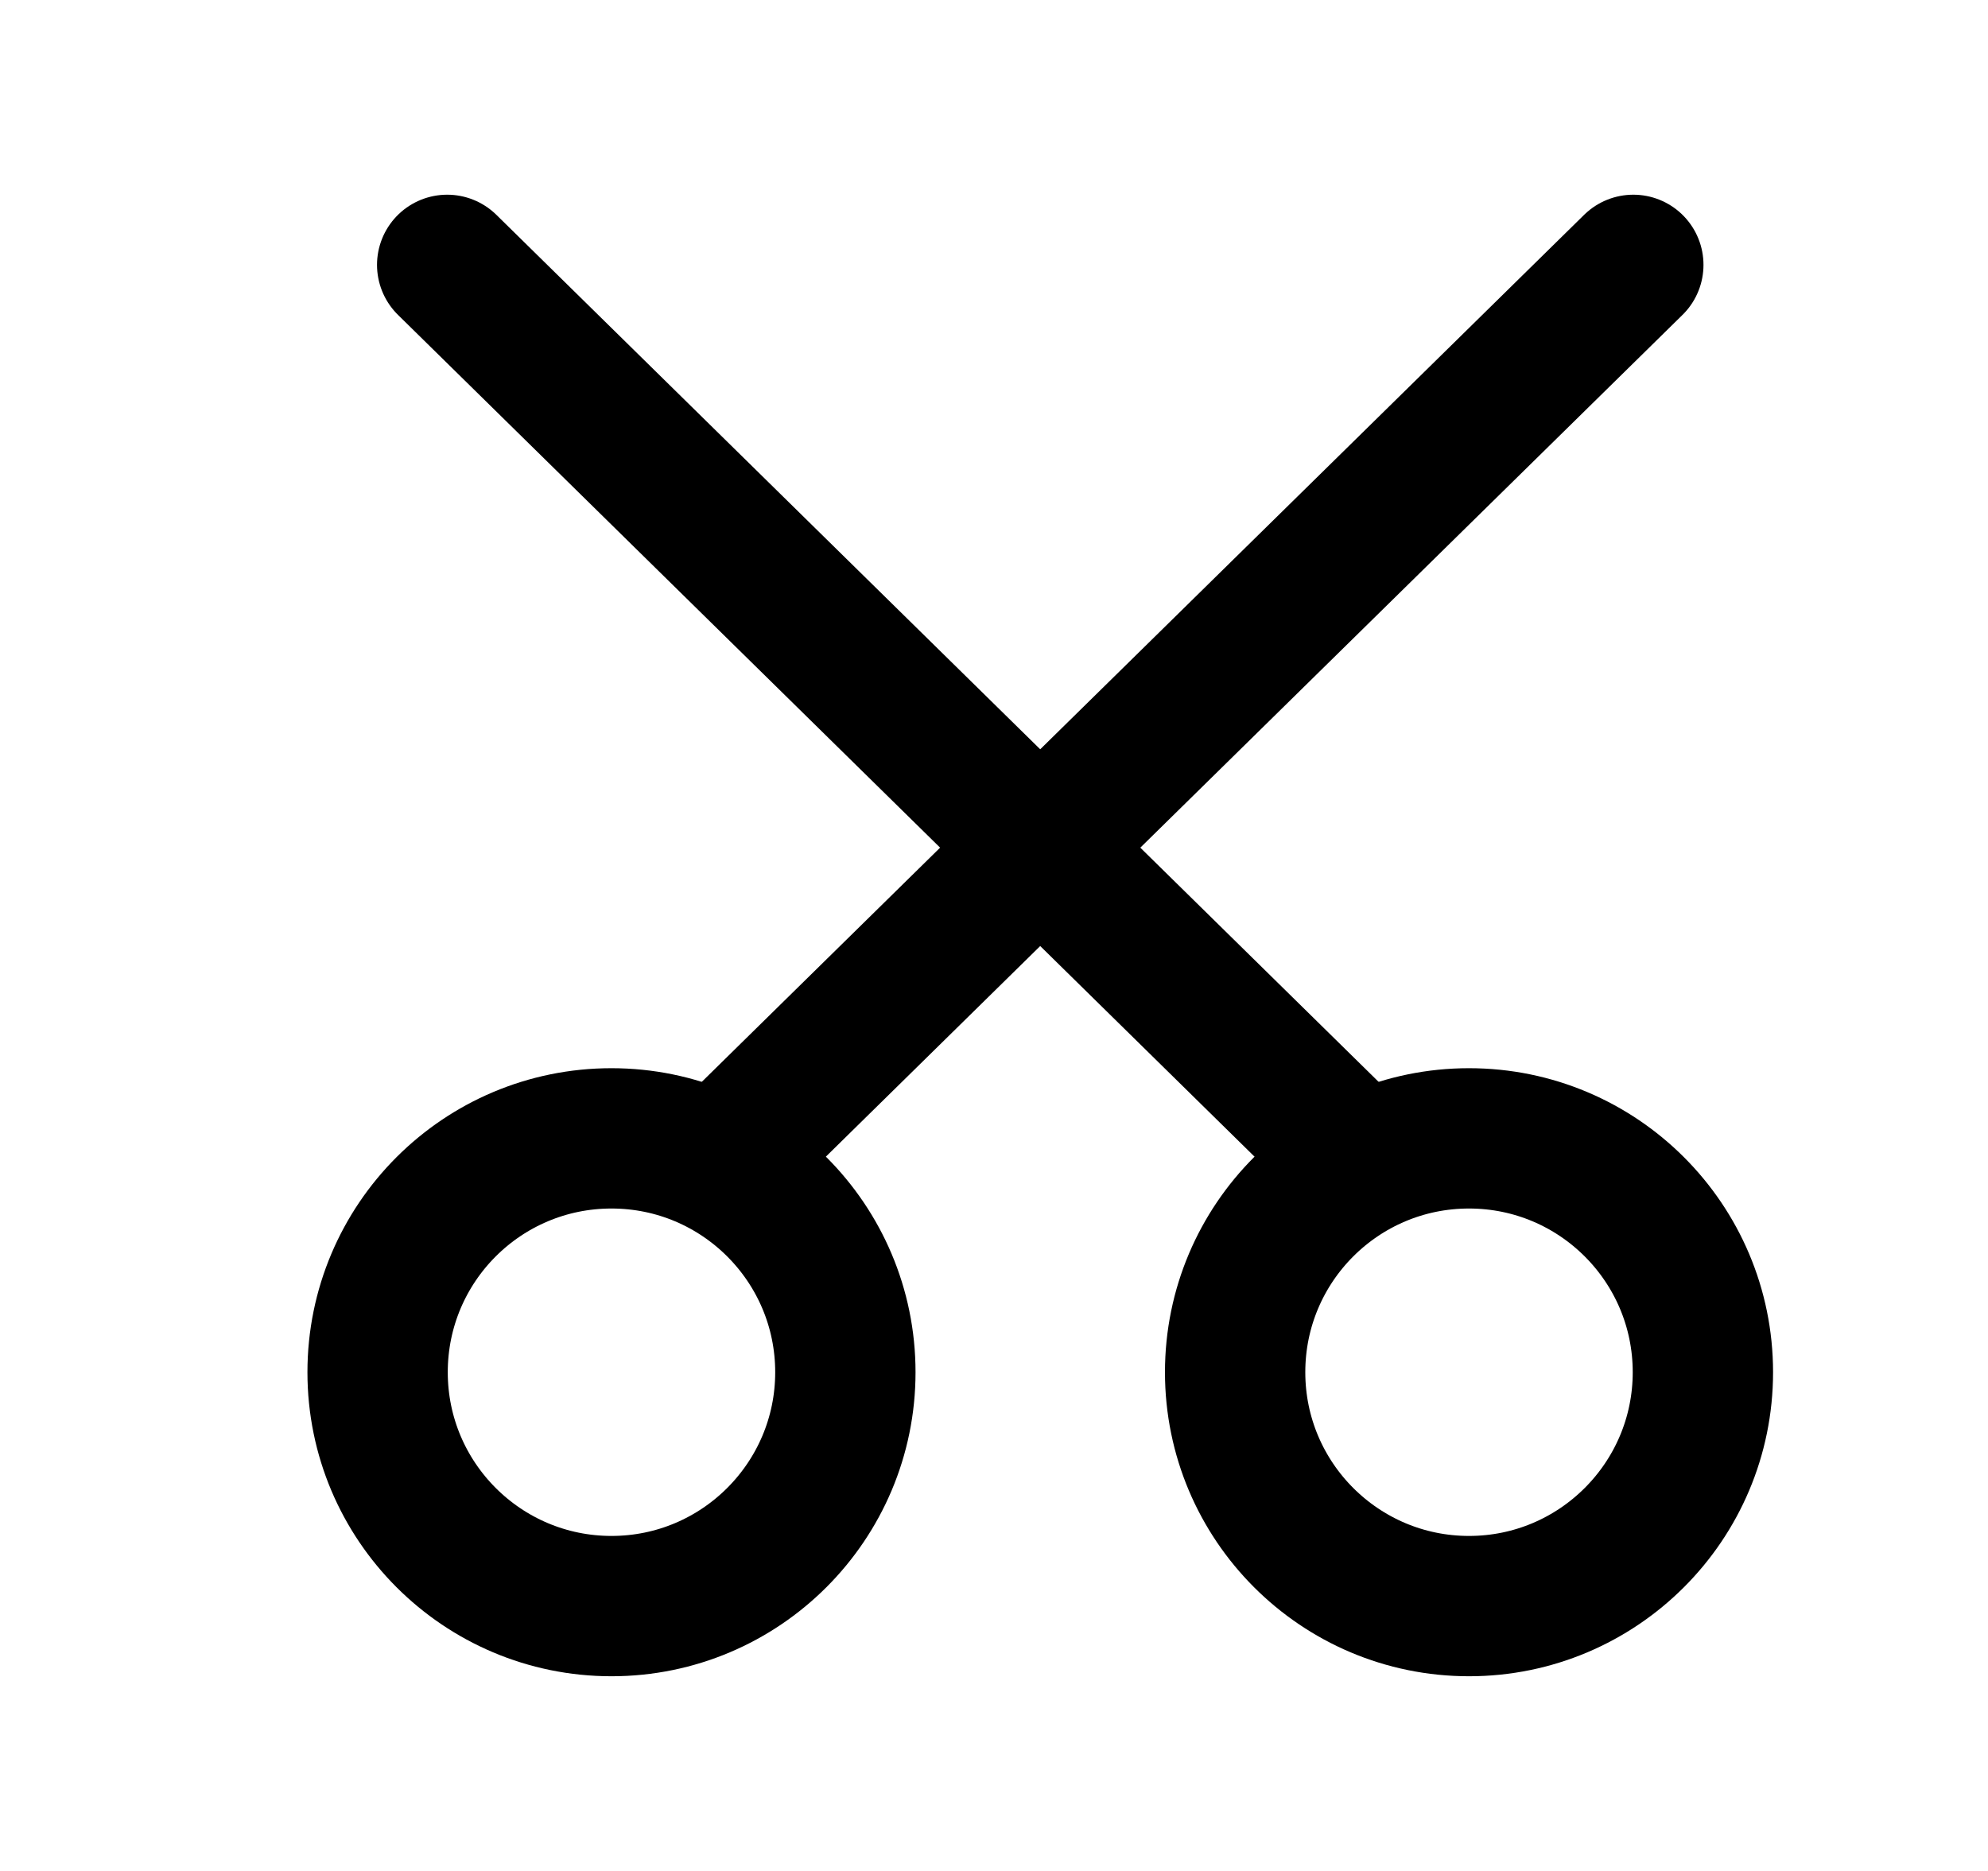
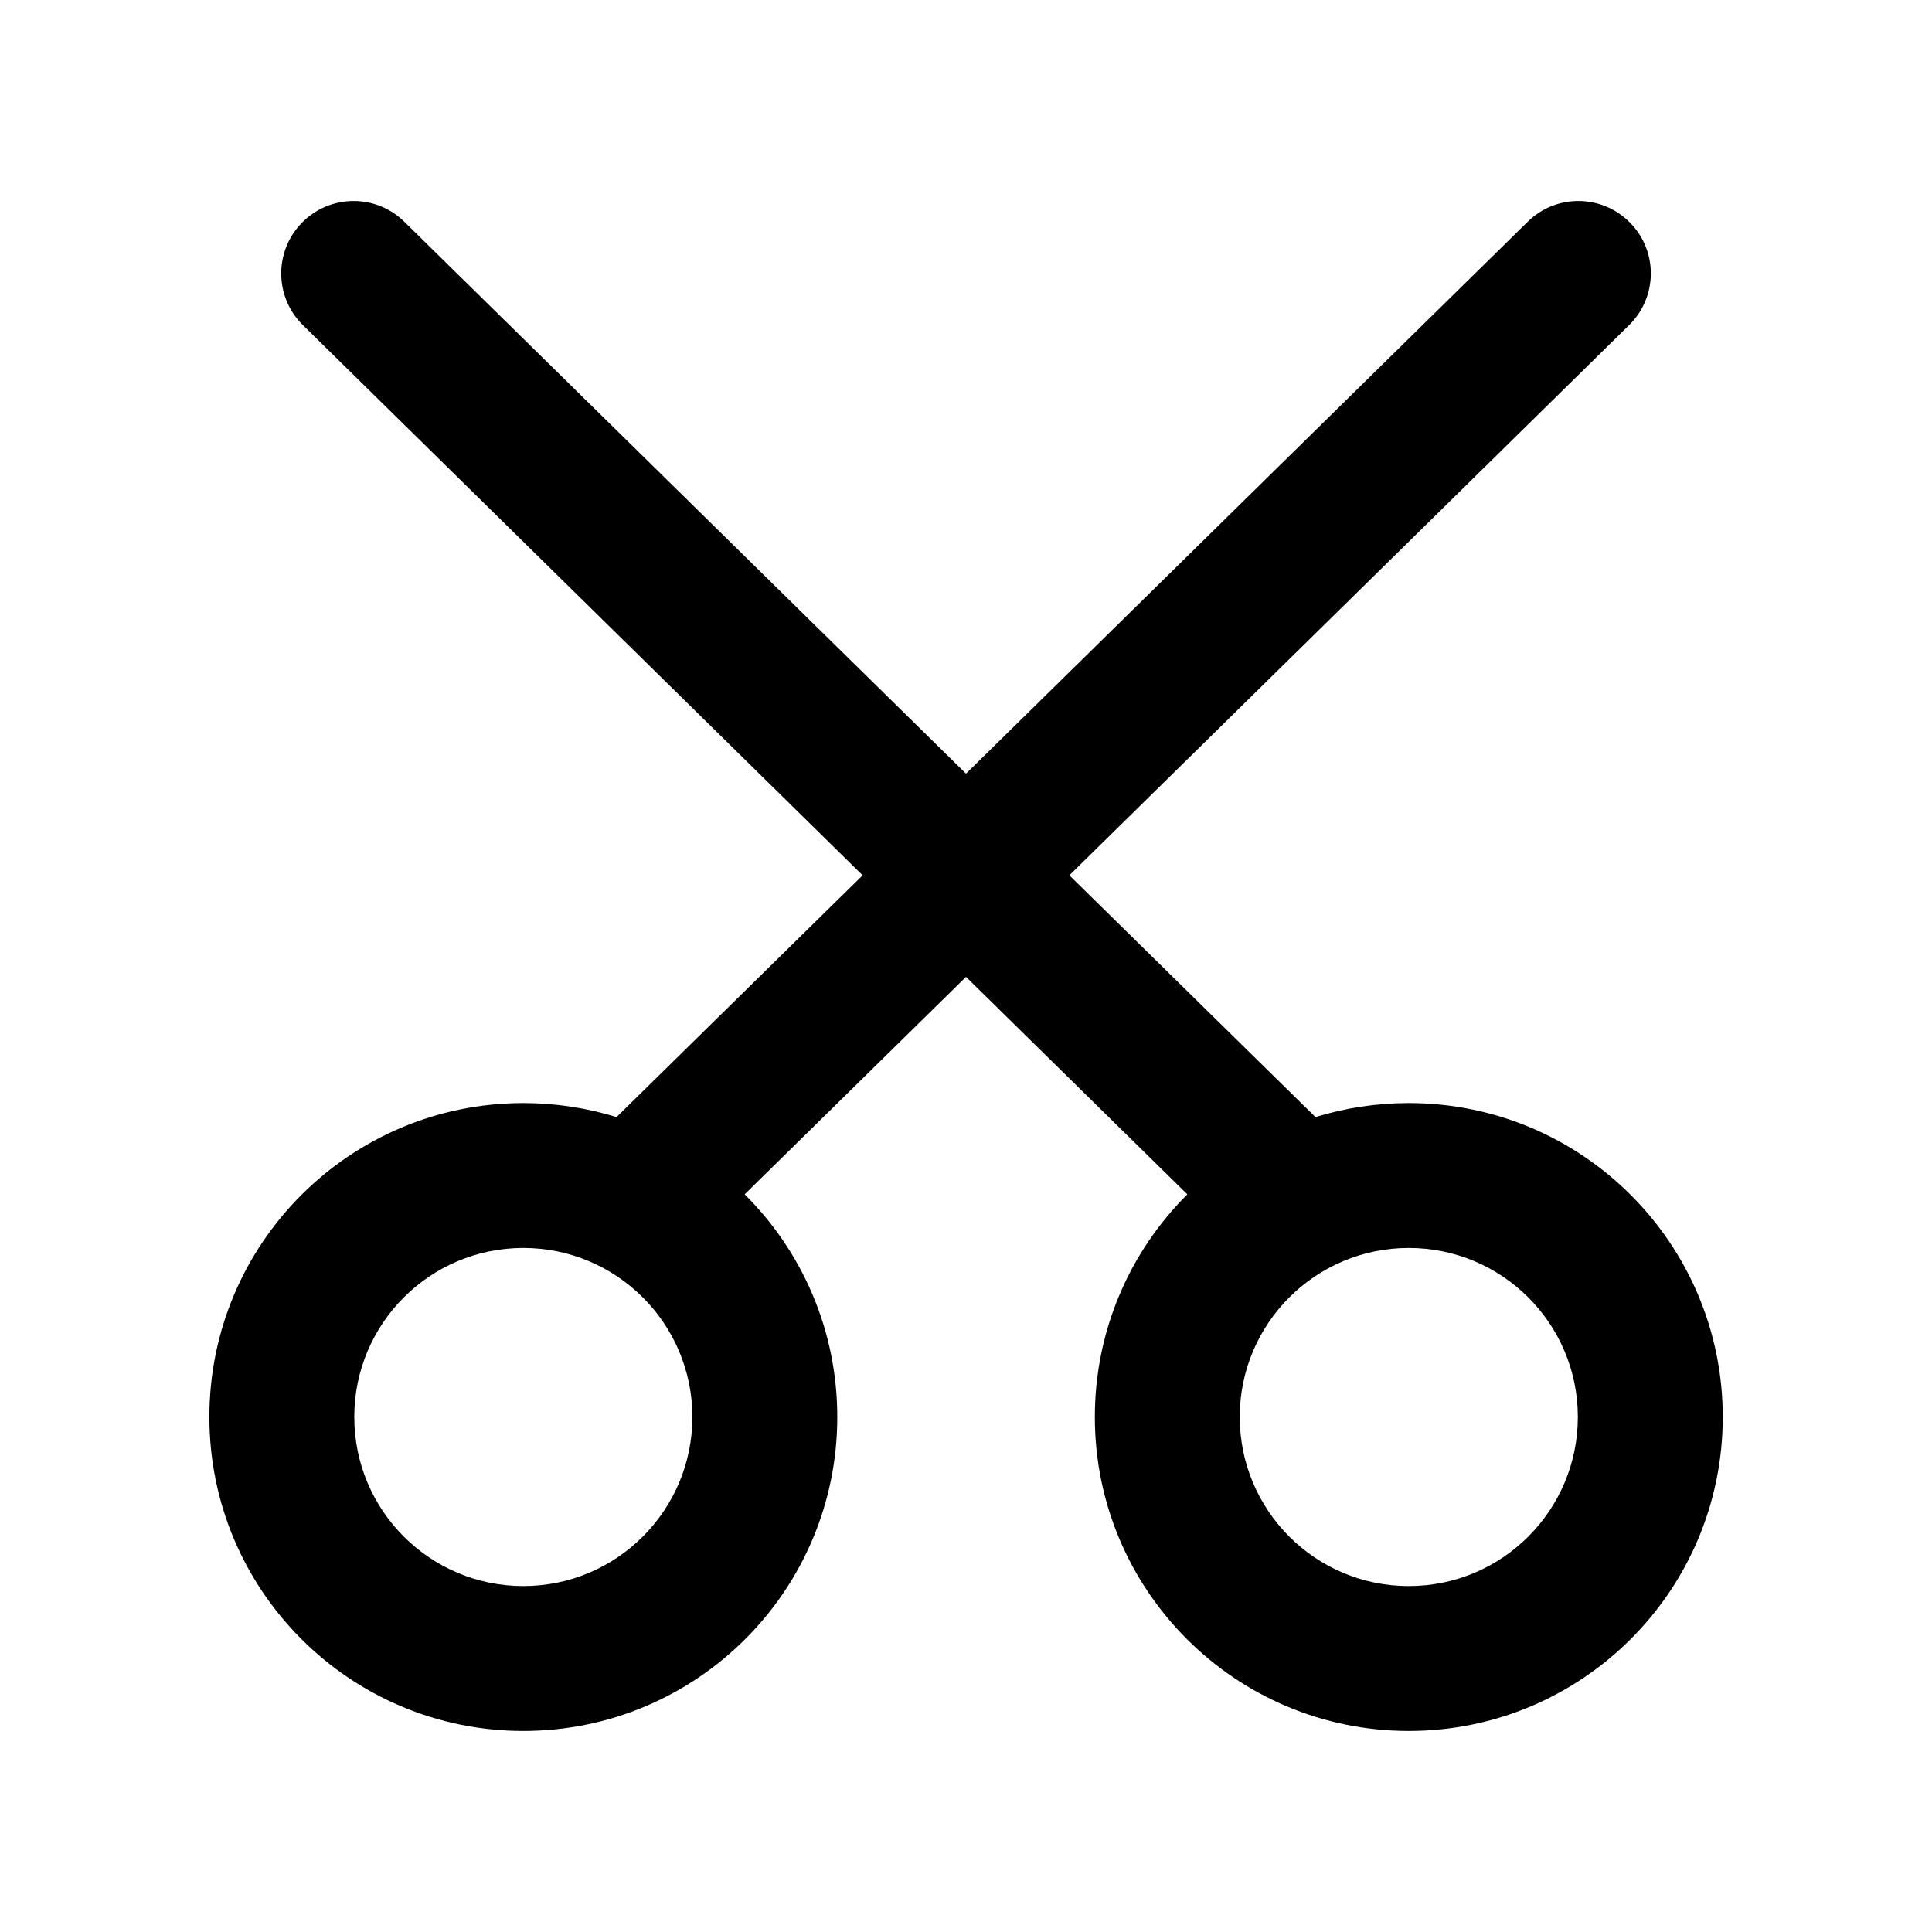
- <svg xmlns="http://www.w3.org/2000/svg" width="17" height="16" viewBox="0 0 17 16" fill="none">
-   <path d="M5.229 13.735C6.333 13.735 7.229 12.839 7.229 11.735C7.229 10.63 6.333 9.735 5.229 9.735C4.124 9.735 3.229 10.63 3.229 11.735C3.229 12.839 4.124 13.735 5.229 13.735Z" stroke="black" stroke-width="1.2" />
-   <path d="M12.562 13.735C13.666 13.735 14.562 12.839 14.562 11.735C14.562 10.63 13.666 9.735 12.562 9.735C11.457 9.735 10.562 10.63 10.562 11.735C10.562 12.839 11.457 13.735 12.562 13.735Z" stroke="black" stroke-width="1.2" />
-   <path d="M3.824 2.265L11.564 9.872" stroke="black" stroke-width="1.2" stroke-linecap="round" stroke-linejoin="round" />
-   <path d="M13.967 2.265L6.226 9.872" stroke="black" stroke-width="1.2" stroke-linecap="round" stroke-linejoin="round" />
+ <svg xmlns="http://www.w3.org/2000/svg" width="16" height="16" viewBox="0 0 16 16" fill="none">
+   <path fill-rule="evenodd" clip-rule="evenodd" d="M2.501 1.844C2.733 1.608 3.113 1.604 3.349 1.837L8 6.407L12.651 1.837C12.887 1.604 13.267 1.608 13.499 1.844C13.732 2.08 13.728 2.46 13.492 2.692L8.856 7.249L10.894 9.251C11.138 9.176 11.398 9.135 11.667 9.135C13.103 9.135 14.267 10.299 14.267 11.735C14.267 13.171 13.103 14.335 11.667 14.335C10.231 14.335 9.067 13.171 9.067 11.735C9.067 11.014 9.36 10.362 9.833 9.891L8 8.09L6.167 9.891C6.641 10.362 6.934 11.014 6.934 11.735C6.934 13.171 5.77 14.335 4.334 14.335C2.898 14.335 1.734 13.171 1.734 11.735C1.734 10.299 2.898 9.135 4.334 9.135C4.603 9.135 4.862 9.176 5.106 9.251L7.144 7.249L2.508 2.692C2.272 2.46 2.269 2.08 2.501 1.844ZM2.934 11.735C2.934 10.962 3.56 10.335 4.334 10.335C5.107 10.335 5.734 10.962 5.734 11.735C5.734 12.508 5.107 13.135 4.334 13.135C3.56 13.135 2.934 12.508 2.934 11.735ZM10.267 11.735C10.267 10.962 10.893 10.335 11.667 10.335C12.44 10.335 13.067 10.962 13.067 11.735C13.067 12.508 12.44 13.135 11.667 13.135C10.893 13.135 10.267 12.508 10.267 11.735Z" fill="black" />
</svg>
